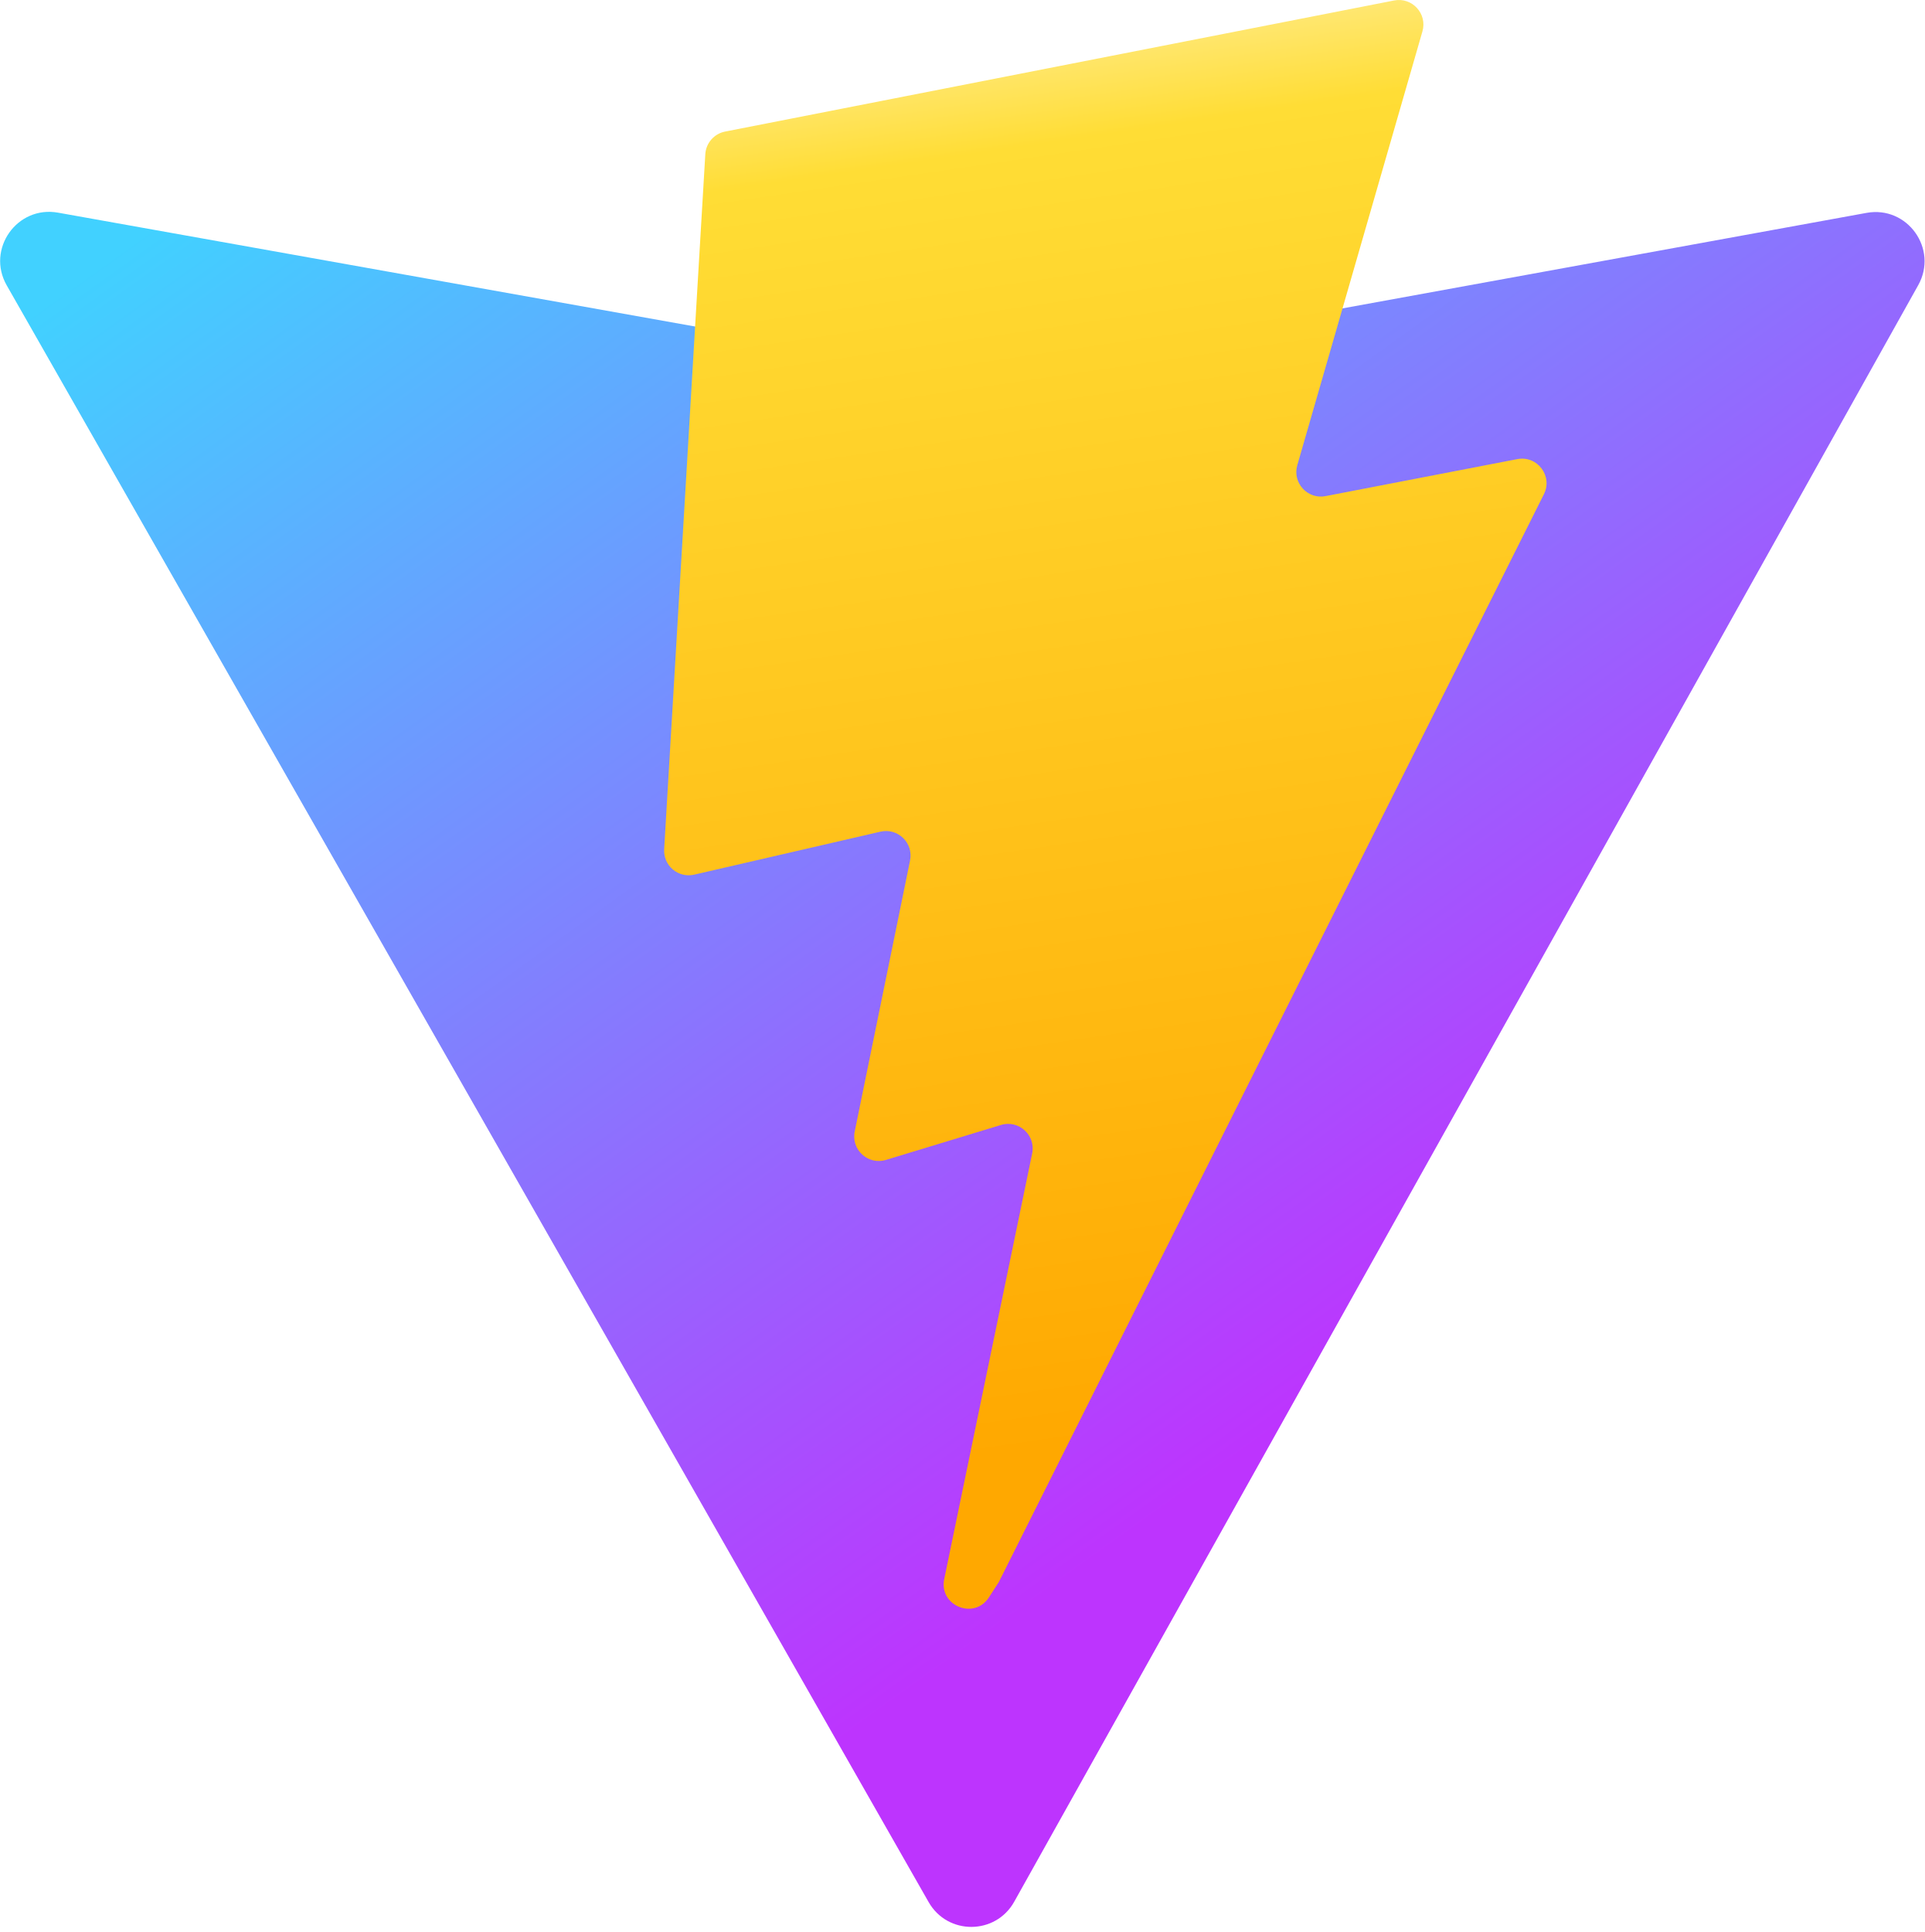
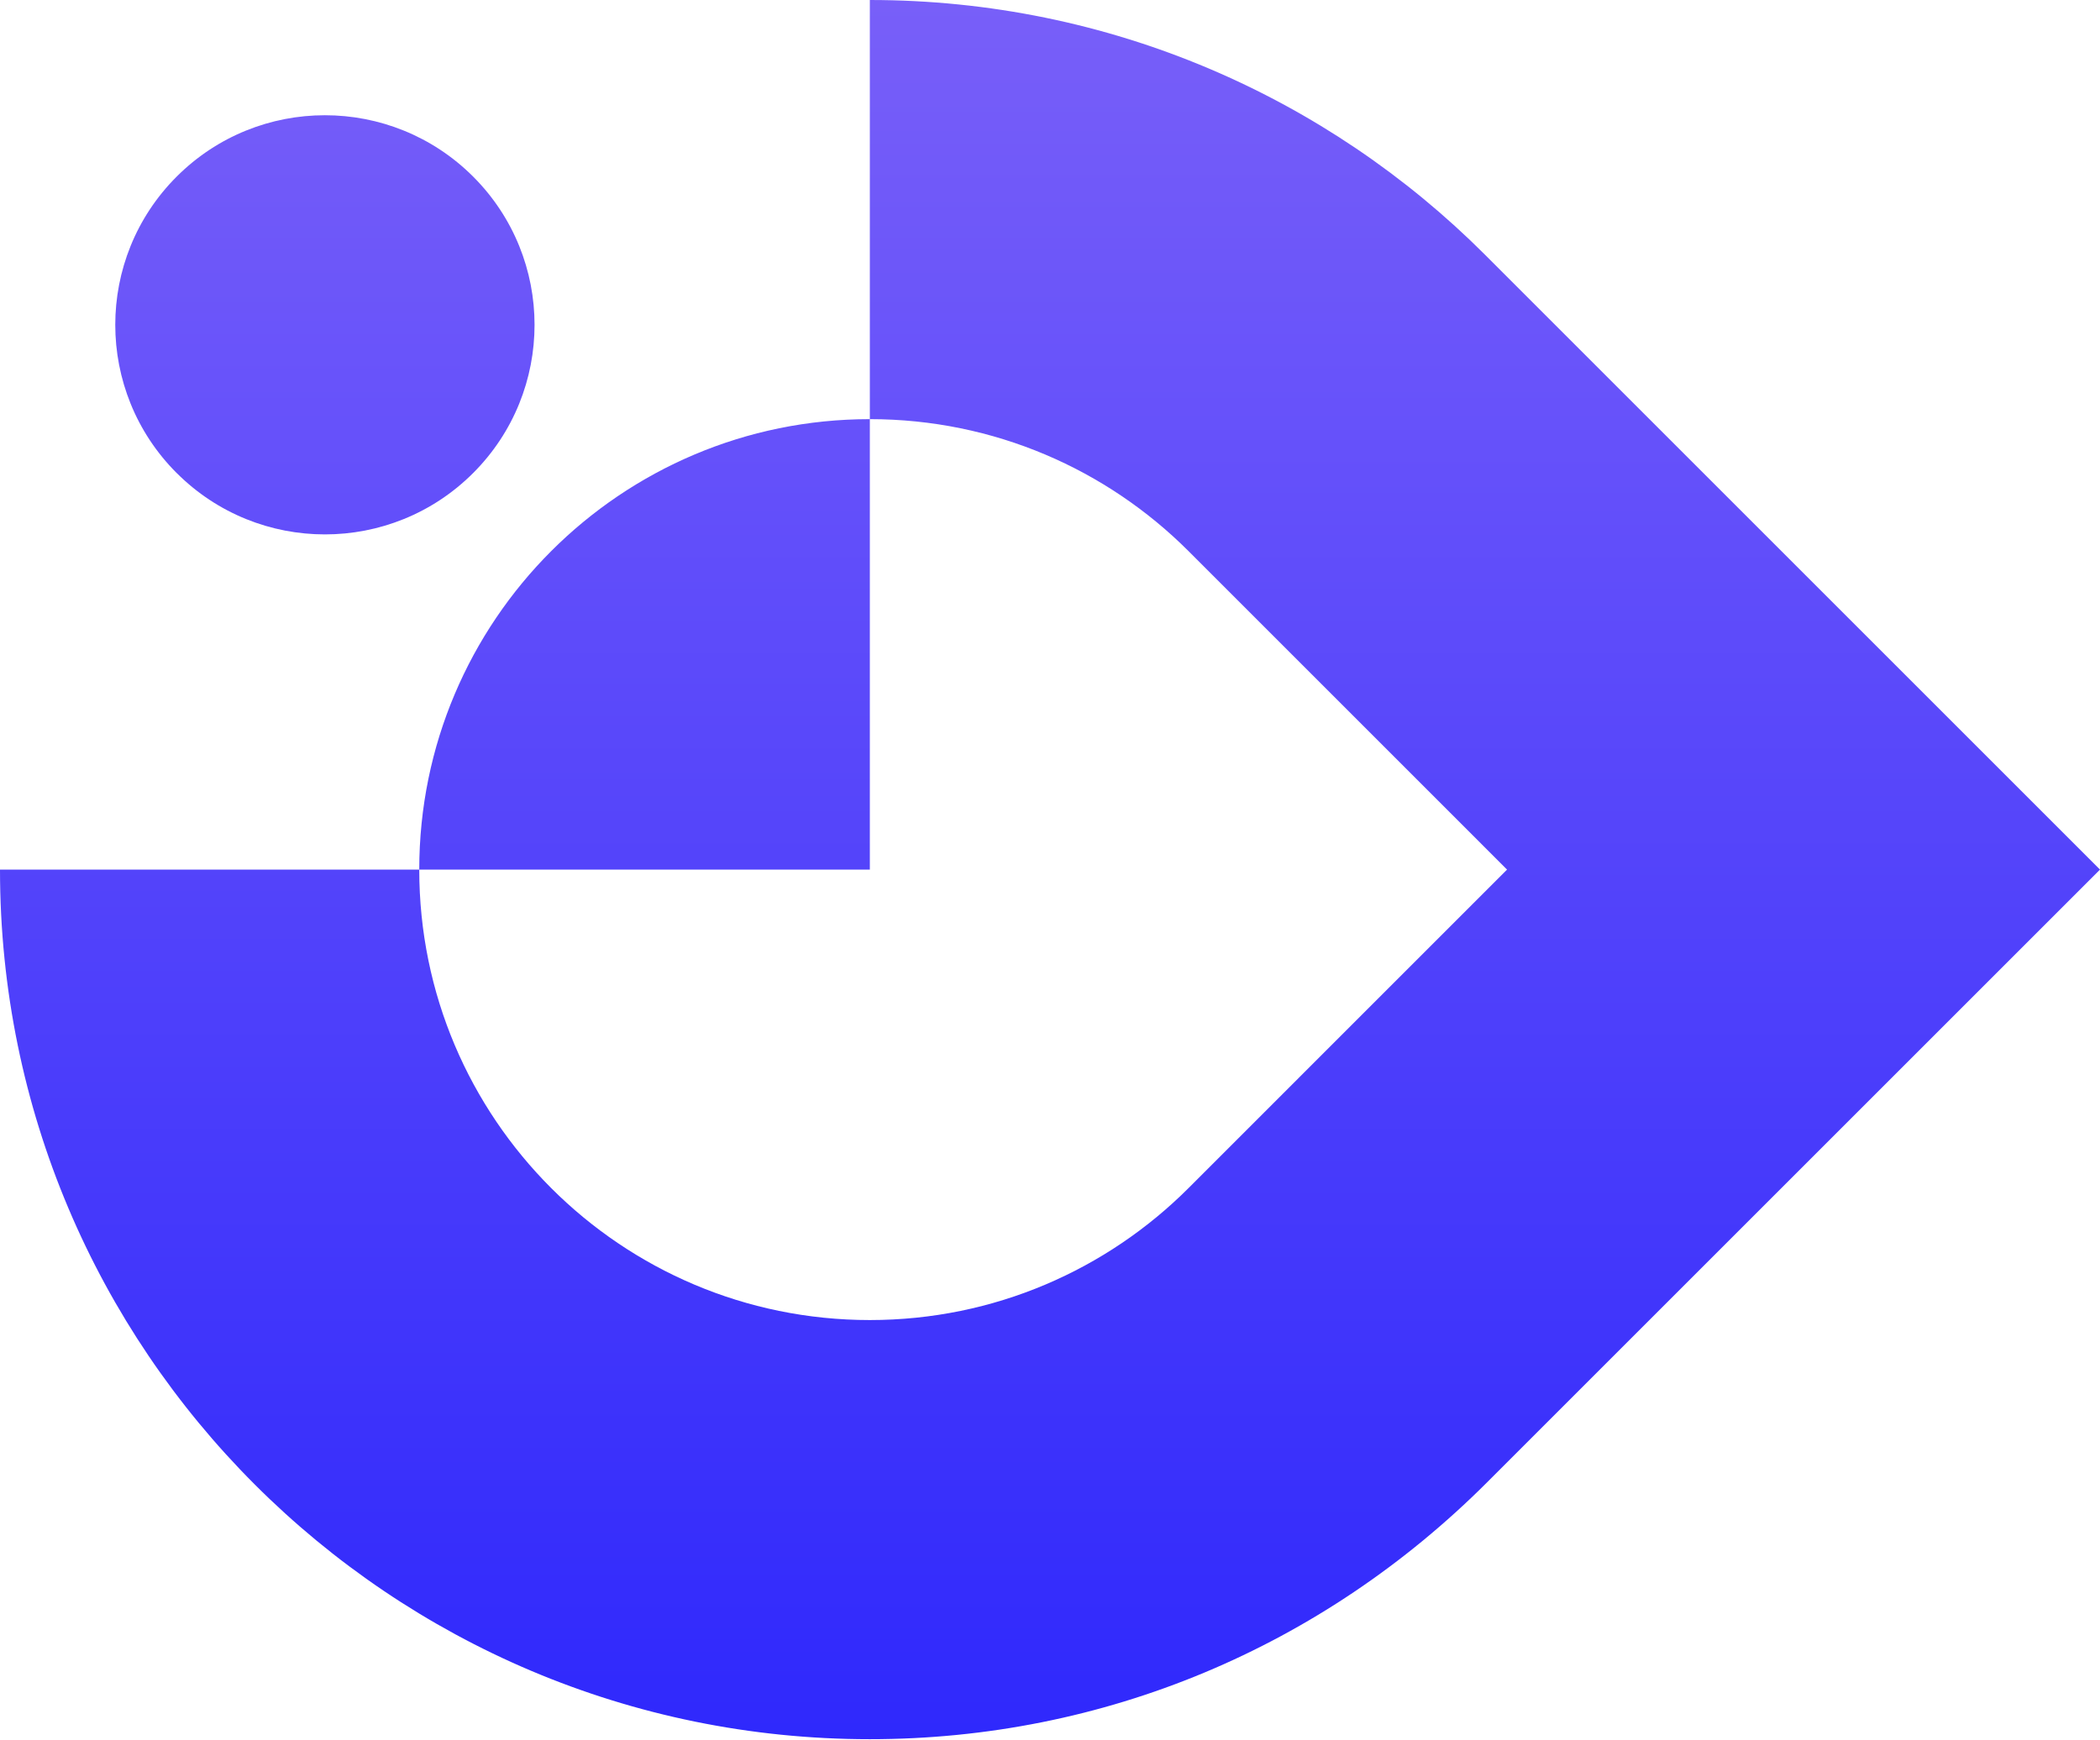
- <svg xmlns="http://www.w3.org/2000/svg" aria-hidden="true" role="img" class="iconify iconify--logos" width="31.88" height="32" preserveAspectRatio="xMidYMid meet" viewBox="0 0 256 257">
+ <svg xmlns="http://www.w3.org/2000/svg" id="Layer_2" viewBox="0 0 480 397.65">
  <defs>
-     <linearGradient id="IconifyId1813088fe1fbc01fb466" x1="-.828%" x2="57.636%" y1="7.652%" y2="78.411%">
-       <stop offset="0%" stop-color="#41D1FF" />
-       <stop offset="100%" stop-color="#BD34FE" />
-     </linearGradient>
-     <linearGradient id="IconifyId1813088fe1fbc01fb467" x1="43.376%" x2="50.316%" y1="2.242%" y2="89.03%">
-       <stop offset="0%" stop-color="#FFEA83" />
-       <stop offset="8.333%" stop-color="#FFDD35" />
-       <stop offset="100%" stop-color="#FFA800" />
+     <style>.cls-1{clip-rule:evenodd;fill:none;}.cls-2{fill:url(#linear-gradient);}.cls-3{clip-path:url(#clippath);}</style>
+     <clipPath id="clippath">
+       <path class="cls-1" d="M95.83,198.82H0c0,109.81,89.02,198.82,198.82,198.82,53.49,0,103.36-21.01,141.13-58.77l140.05-140.05L339.42,58.23C303.44,22.26,253.73,0,198.82,0v95.83c-56.88,0-102.99,46.11-102.99,102.99M40.39,108.15c18.71,18.71,49.05,18.71,67.76,0,18.71-18.71,18.71-49.06,0-67.77-18.72-18.71-49.06-18.71-67.77,0-18.71,18.71-18.71,49.06,0,67.77ZM271.65,271.65c-18.64,18.63-44.39,30.16-72.83,30.16-56.88,0-102.99-46.11-102.99-102.99h102.99v-102.99c28.44,0,54.19,11.53,72.83,30.16l72.82,72.83-72.82,72.83Z" />
+     </clipPath>
+     <linearGradient id="linear-gradient" x1="240" y1="429.3" x2="240" y2="0" gradientUnits="userSpaceOnUse">
+       <stop offset="0" stop-color="#2924fc" />
+       <stop offset="1" stop-color="#785ff9" />
    </linearGradient>
  </defs>
-   <path fill="url(#IconifyId1813088fe1fbc01fb466)" d="M255.153 37.938L134.897 252.976c-2.483 4.44-8.862 4.466-11.382.048L.875 37.958c-2.746-4.814 1.371-10.646 6.827-9.67l120.385 21.517a6.537 6.537 0 0 0 2.322-.004l117.867-21.483c5.438-.991 9.574 4.796 6.877 9.62Z" />
-   <path fill="url(#IconifyId1813088fe1fbc01fb467)" d="M185.432.063L96.44 17.501a3.268 3.268 0 0 0-2.634 3.014l-5.474 92.456a3.268 3.268 0 0 0 3.997 3.378l24.777-5.718c2.318-.535 4.413 1.507 3.936 3.838l-7.361 36.047c-.495 2.426 1.782 4.5 4.151 3.78l15.304-4.649c2.372-.72 4.652 1.36 4.15 3.788l-11.698 56.621c-.732 3.542 3.979 5.473 5.943 2.437l1.313-2.028l72.516-144.72c1.215-2.423-.88-5.186-3.54-4.672l-25.505 4.922c-2.396.462-4.435-1.77-3.759-4.114l16.646-57.705c.677-2.35-1.37-4.583-3.769-4.113Z" />
+   <g id="Layer_1-2">
+     <g class="cls-3">
+       <rect class="cls-2" width="480" height="397.65" />
+     </g>
+   </g>
</svg>
